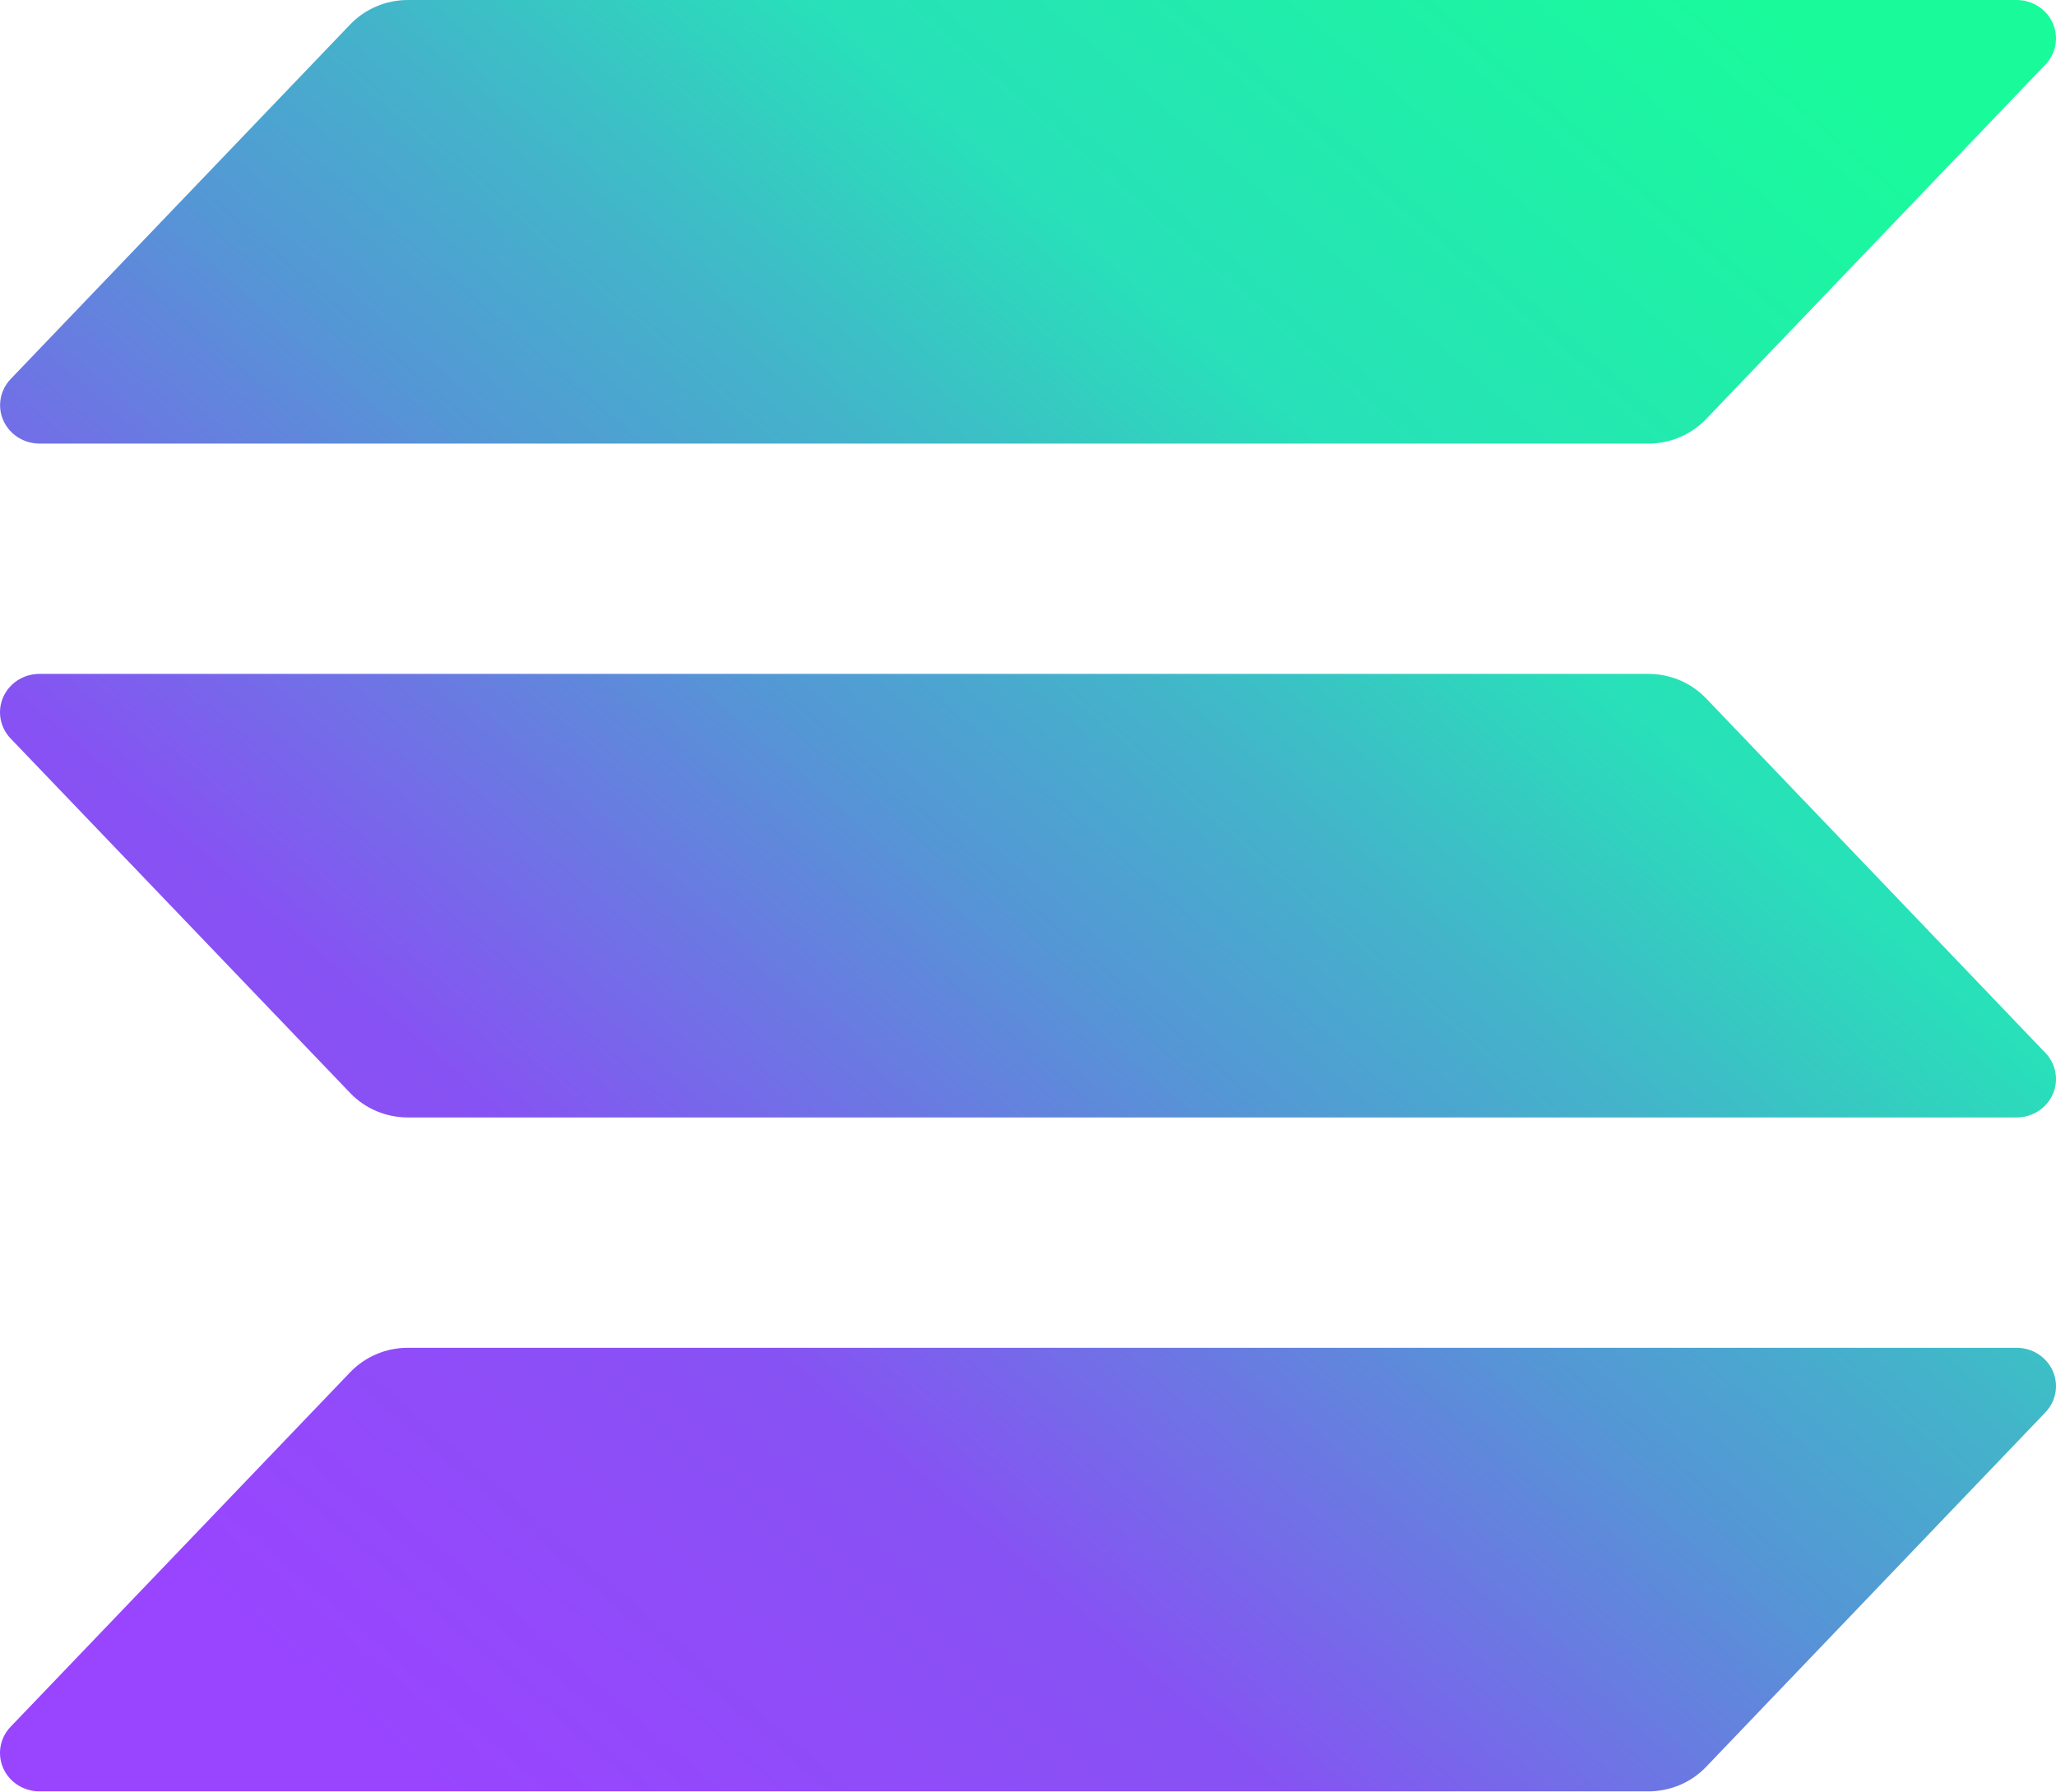
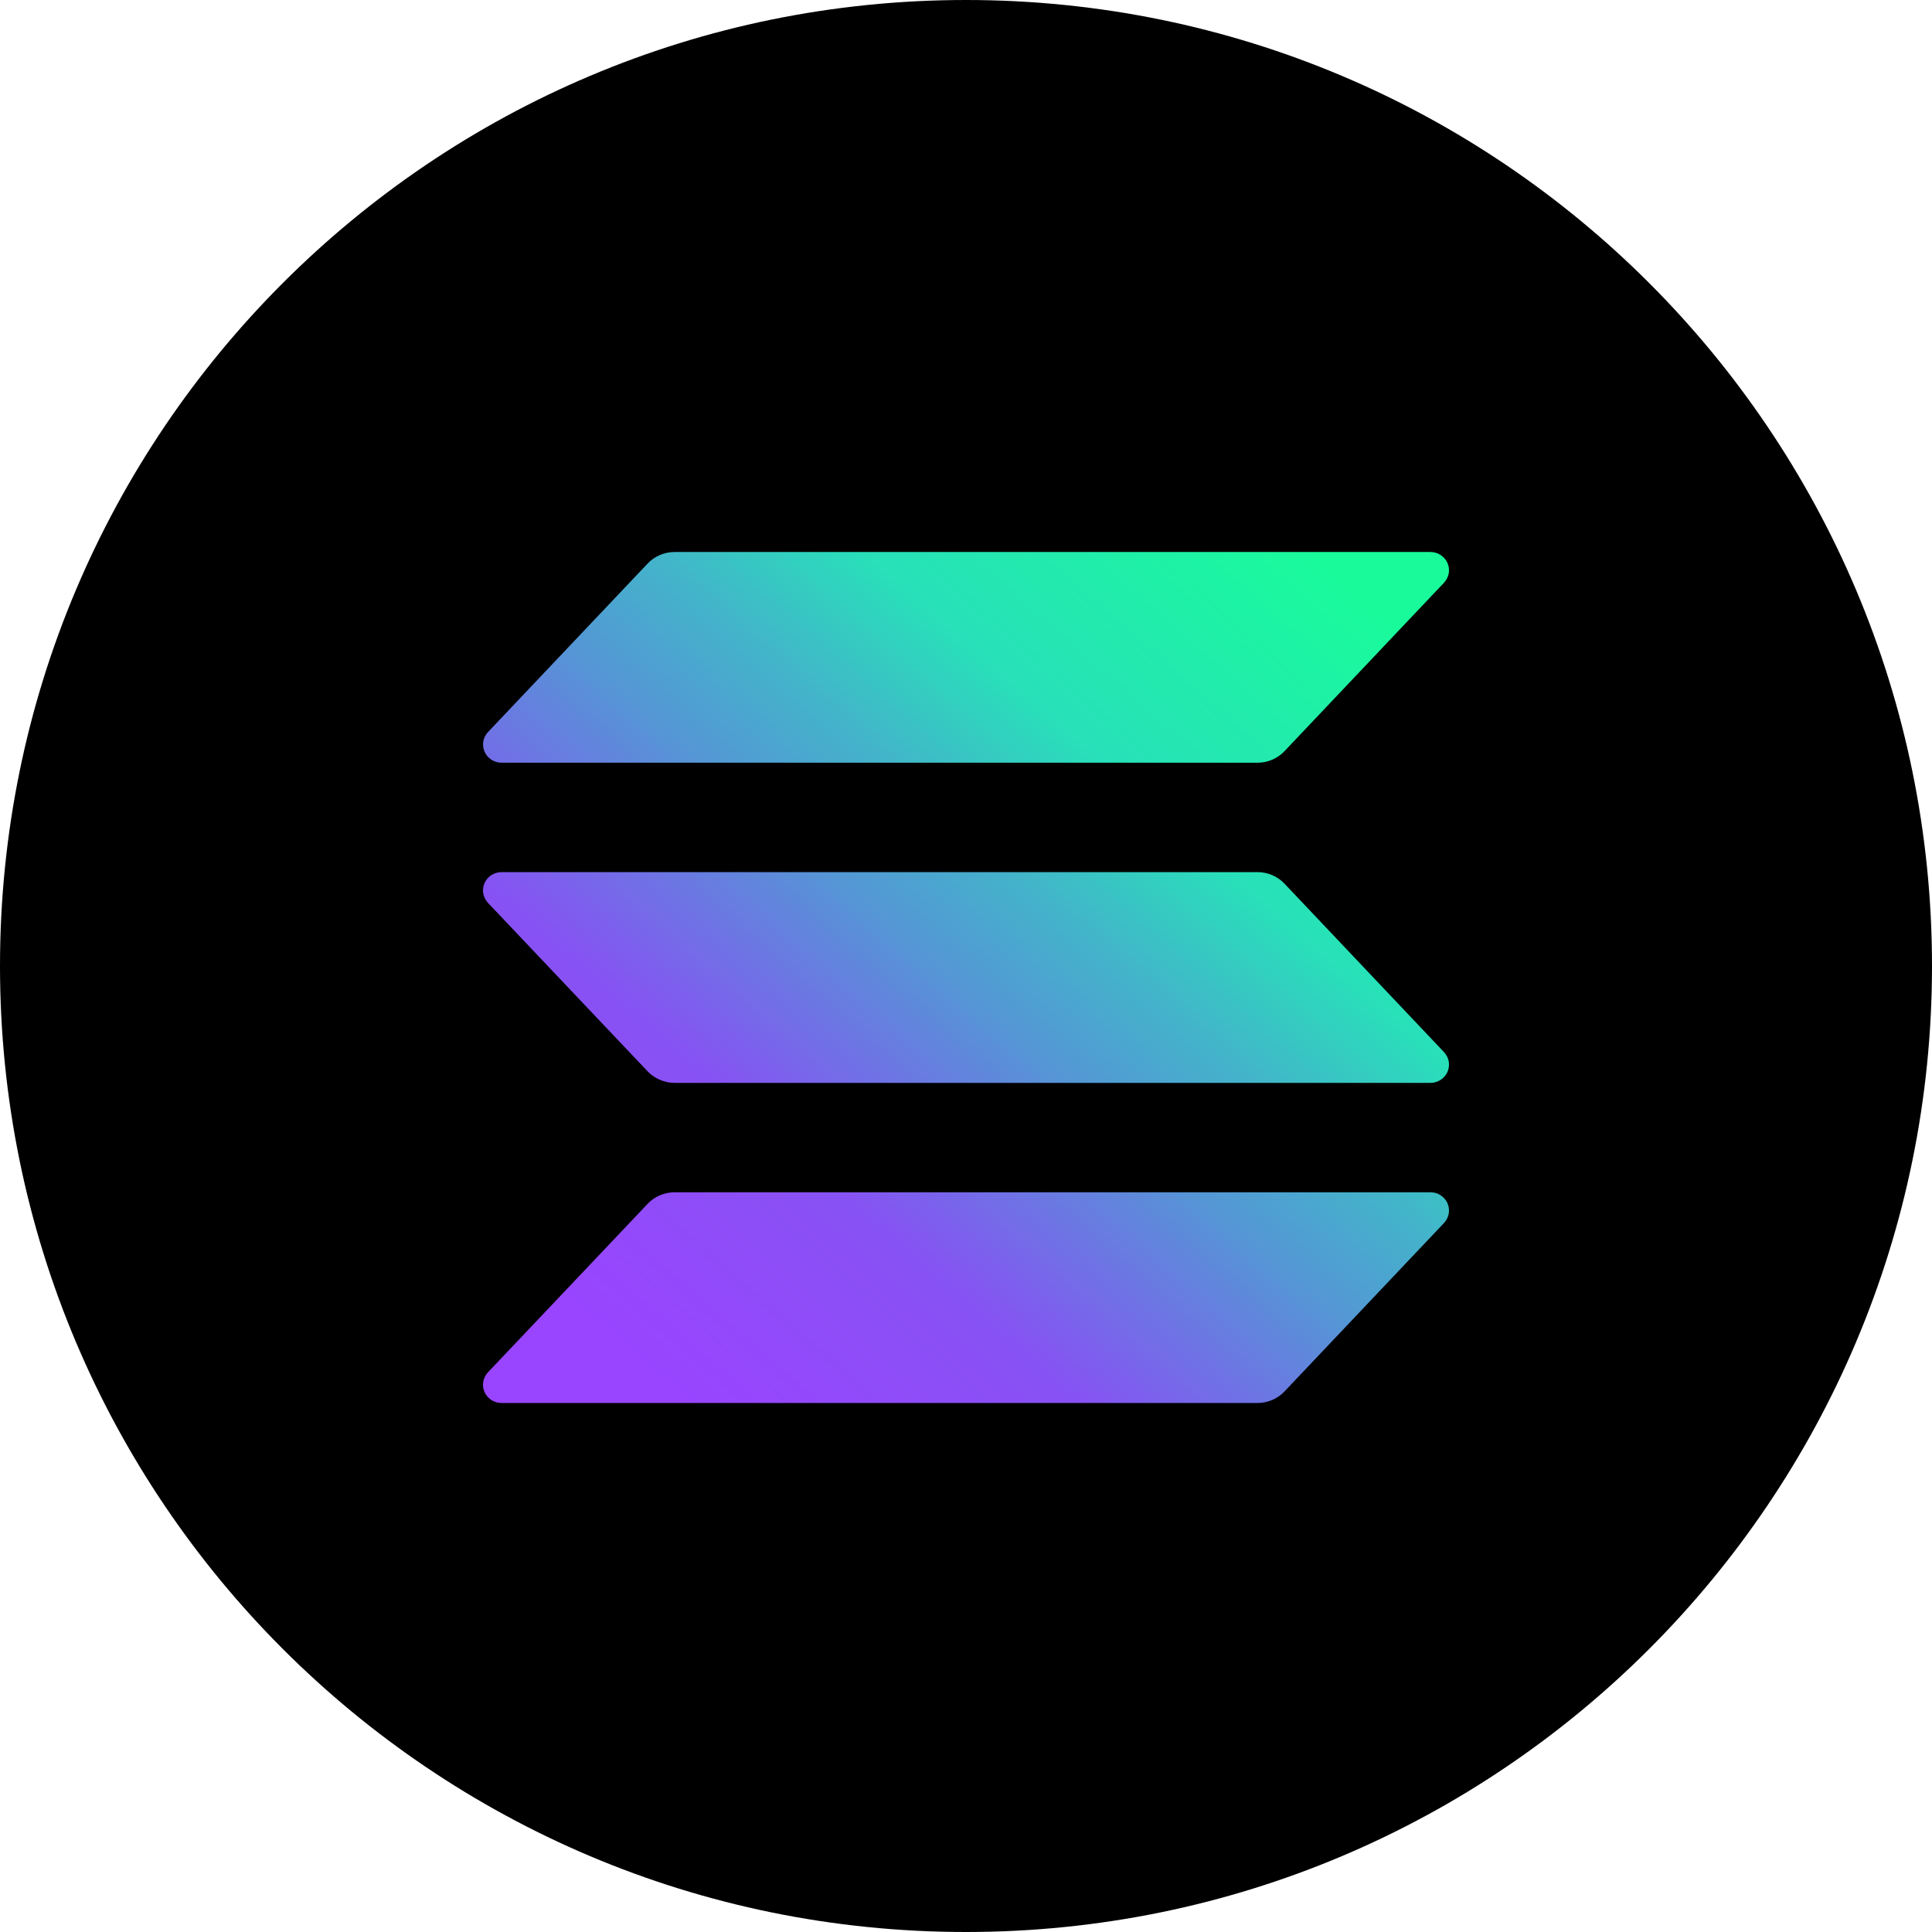
- <svg xmlns="http://www.w3.org/2000/svg" width="101" height="88" viewBox="0 0 101 88" fill="none">
-   <path d="M100.48 69.382L83.807 86.802C83.444 87.18 83.006 87.482 82.519 87.688C82.031 87.894 81.505 88 80.974 88H1.936C1.558 88 1.19 87.893 0.874 87.691C0.559 87.49 0.311 87.203 0.16 86.866C0.01 86.529 -0.036 86.157 0.028 85.794C0.092 85.432 0.263 85.096 0.52 84.828L17.206 67.408C17.568 67.031 18.005 66.73 18.49 66.523C18.976 66.317 19.5 66.21 20.03 66.21H99.064C99.442 66.21 99.81 66.317 100.126 66.518C100.441 66.72 100.689 67.007 100.84 67.344C100.99 67.681 101.036 68.053 100.972 68.415C100.908 68.777 100.737 69.113 100.48 69.382ZM83.807 34.303C83.444 33.925 83.006 33.623 82.519 33.417C82.031 33.211 81.505 33.105 80.974 33.105H1.936C1.558 33.105 1.19 33.212 0.874 33.414C0.559 33.615 0.311 33.902 0.16 34.239C0.01 34.576 -0.036 34.948 0.028 35.31C0.092 35.672 0.263 36.008 0.52 36.277L17.206 53.697C17.568 54.074 18.005 54.375 18.49 54.581C18.976 54.788 19.5 54.894 20.03 54.895H99.064C99.442 54.895 99.81 54.788 100.126 54.586C100.441 54.385 100.689 54.098 100.84 53.761C100.99 53.424 101.036 53.052 100.972 52.69C100.908 52.328 100.737 51.992 100.48 51.723L83.807 34.303ZM1.936 21.791H80.974C81.505 21.791 82.031 21.684 82.519 21.478C83.006 21.272 83.444 20.97 83.807 20.592L100.48 3.172C100.737 2.904 100.908 2.568 100.972 2.205C101.036 1.843 100.99 1.471 100.84 1.134C100.689 0.797 100.441 0.51 100.126 0.309C99.81 0.107 99.442 1.24074e-05 99.064 0L20.03 0C19.5 0.001 18.976 0.108 18.49 0.314C18.005 0.52 17.568 0.821 17.206 1.198L0.525 18.618C0.268 18.887 0.097 19.222 0.033 19.584C-0.032 19.946 0.014 20.318 0.164 20.654C0.314 20.991 0.561 21.278 0.876 21.48C1.191 21.682 1.559 21.79 1.936 21.791Z" fill="url(#solana-gradient)" />
+ <svg xmlns="http://www.w3.org/2000/svg" width="32" height="32" viewBox="0 0 32 32" fill="none">
+   <path d="M32 16C32 24.837 24.837 32 16 32C7.163 32 0 24.837 0 16C0 7.163 7.163 0 16 0C24.837 0 32 7.163 32 16Z" fill="black" />
+   <path d="M23.918 20.256L21.276 23.046C21.219 23.107 21.149 23.155 21.072 23.188C20.995 23.221 20.912 23.238 20.828 23.238H8.307C8.247 23.238 8.188 23.221 8.138 23.189C8.089 23.156 8.049 23.11 8.025 23.056C8.002 23.003 7.994 22.943 8.004 22.885C8.015 22.827 8.042 22.773 8.082 22.73L10.726 19.94C10.783 19.879 10.852 19.831 10.929 19.798C11.006 19.765 11.089 19.748 11.173 19.748H23.693C23.753 19.748 23.812 19.765 23.861 19.797C23.911 19.83 23.951 19.875 23.975 19.93C23.998 19.983 24.006 20.043 23.996 20.101C23.985 20.159 23.958 20.213 23.918 20.256ZM21.276 14.637C21.219 14.577 21.149 14.528 21.072 14.495C20.995 14.462 20.912 14.445 20.828 14.445H8.307C8.247 14.445 8.188 14.463 8.138 14.495C8.089 14.527 8.049 14.573 8.025 14.627C8.002 14.681 7.994 14.741 8.004 14.799C8.015 14.857 8.042 14.91 8.082 14.954L10.726 17.744C10.783 17.804 10.852 17.852 10.929 17.885C11.006 17.918 11.089 17.936 11.173 17.936H23.693C23.753 17.936 23.812 17.918 23.861 17.886C23.911 17.854 23.951 17.808 23.975 17.754C23.998 17.7 24.006 17.64 23.996 17.582C23.985 17.524 23.958 17.471 23.918 17.427L21.276 14.637ZM8.307 12.633H20.828C20.912 12.633 20.995 12.616 21.072 12.583C21.149 12.55 21.219 12.502 21.276 12.441L23.918 9.651C23.958 9.608 23.985 9.554 23.996 9.496C24.006 9.438 23.998 9.378 23.975 9.325C23.951 9.271 23.911 9.225 23.861 9.192C23.812 9.16 23.753 9.143 23.693 9.143H11.173C11.089 9.143 11.006 9.16 10.929 9.193C10.852 9.226 10.783 9.274 10.726 9.335L8.083 12.125C8.042 12.168 8.015 12.222 8.005 12.28C7.995 12.338 8.002 12.397 8.026 12.451C8.05 12.505 8.089 12.551 8.139 12.583C8.189 12.616 8.247 12.633 8.307 12.633Z" fill="url(#paint0_linear_36_111)" />
  <defs>
-     <linearGradient id="solana-gradient" x1="8.526" y1="90.097" x2="88.993" y2="-3.016" gradientUnits="userSpaceOnUse">
+     <linearGradient id="paint0_linear_36_111" x1="9.351" y1="23.574" x2="22.259" y2="8.801" gradientUnits="userSpaceOnUse">
      <stop offset="0.08" stop-color="#9945FF" />
      <stop offset="0.3" stop-color="#8752F3" />
      <stop offset="0.5" stop-color="#5497D5" />
      <stop offset="0.6" stop-color="#43B4CA" />
      <stop offset="0.72" stop-color="#28E0B9" />
      <stop offset="0.97" stop-color="#19FB9B" />
    </linearGradient>
  </defs>
</svg>
